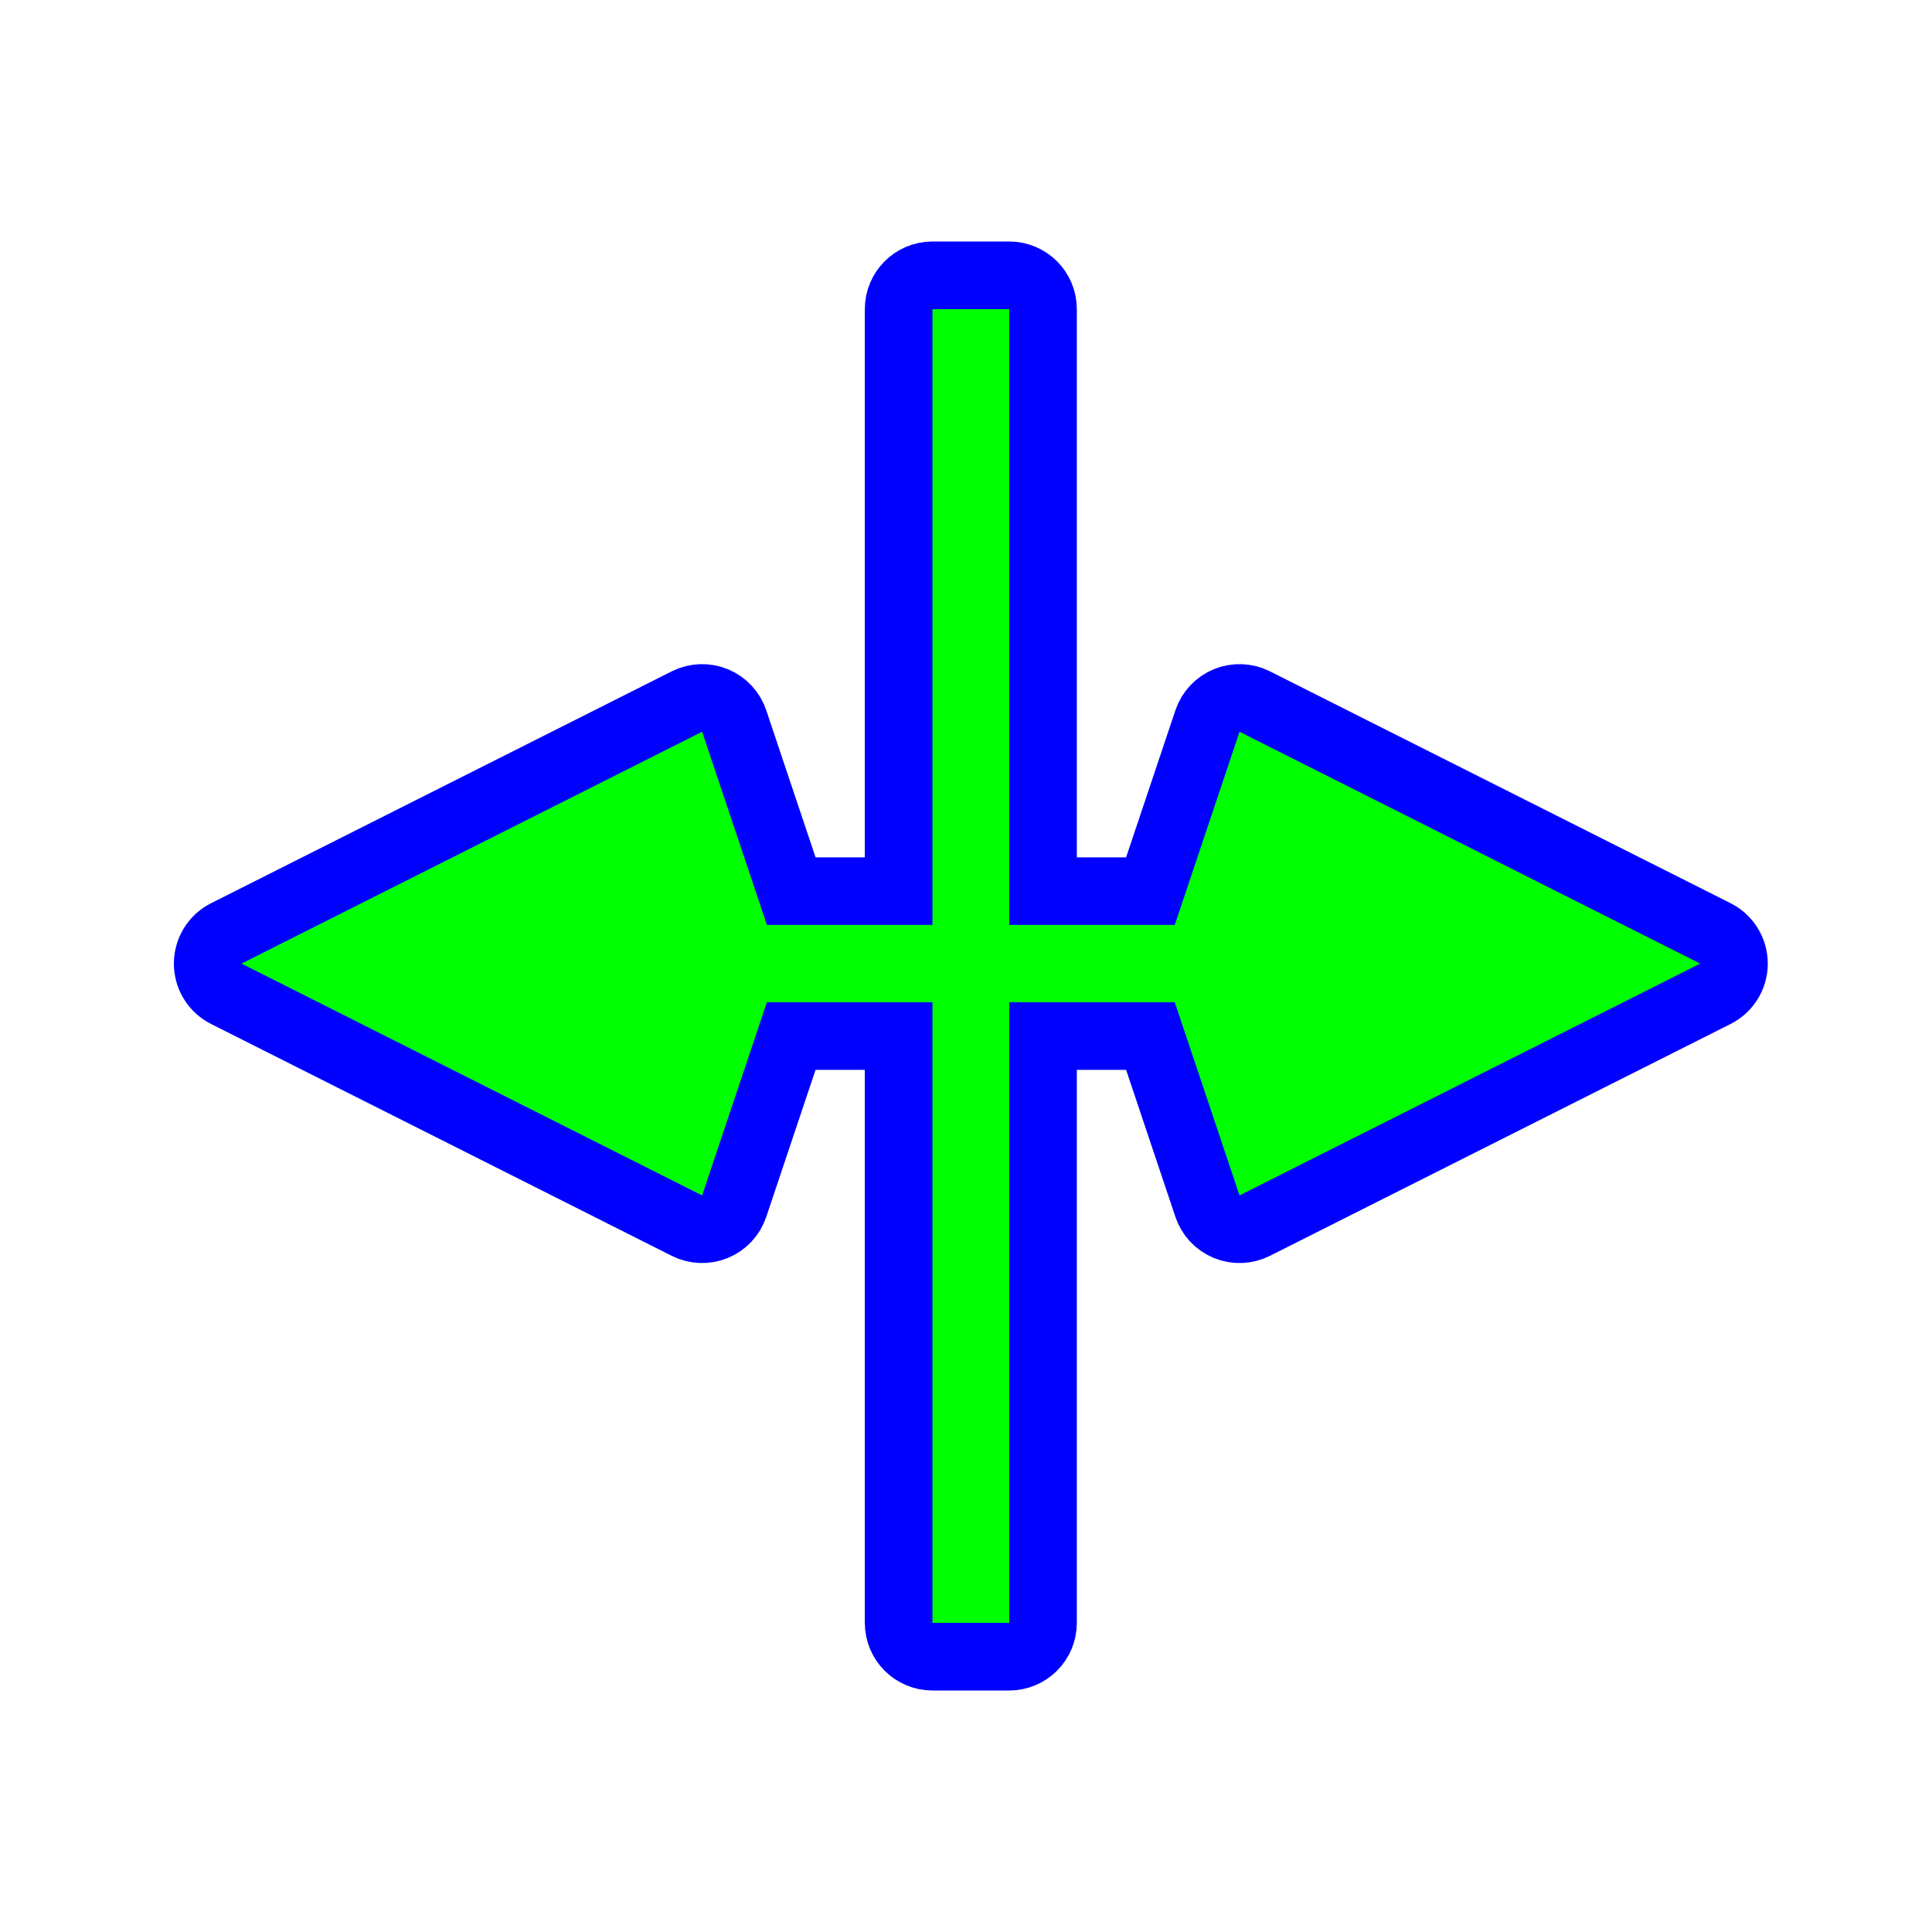
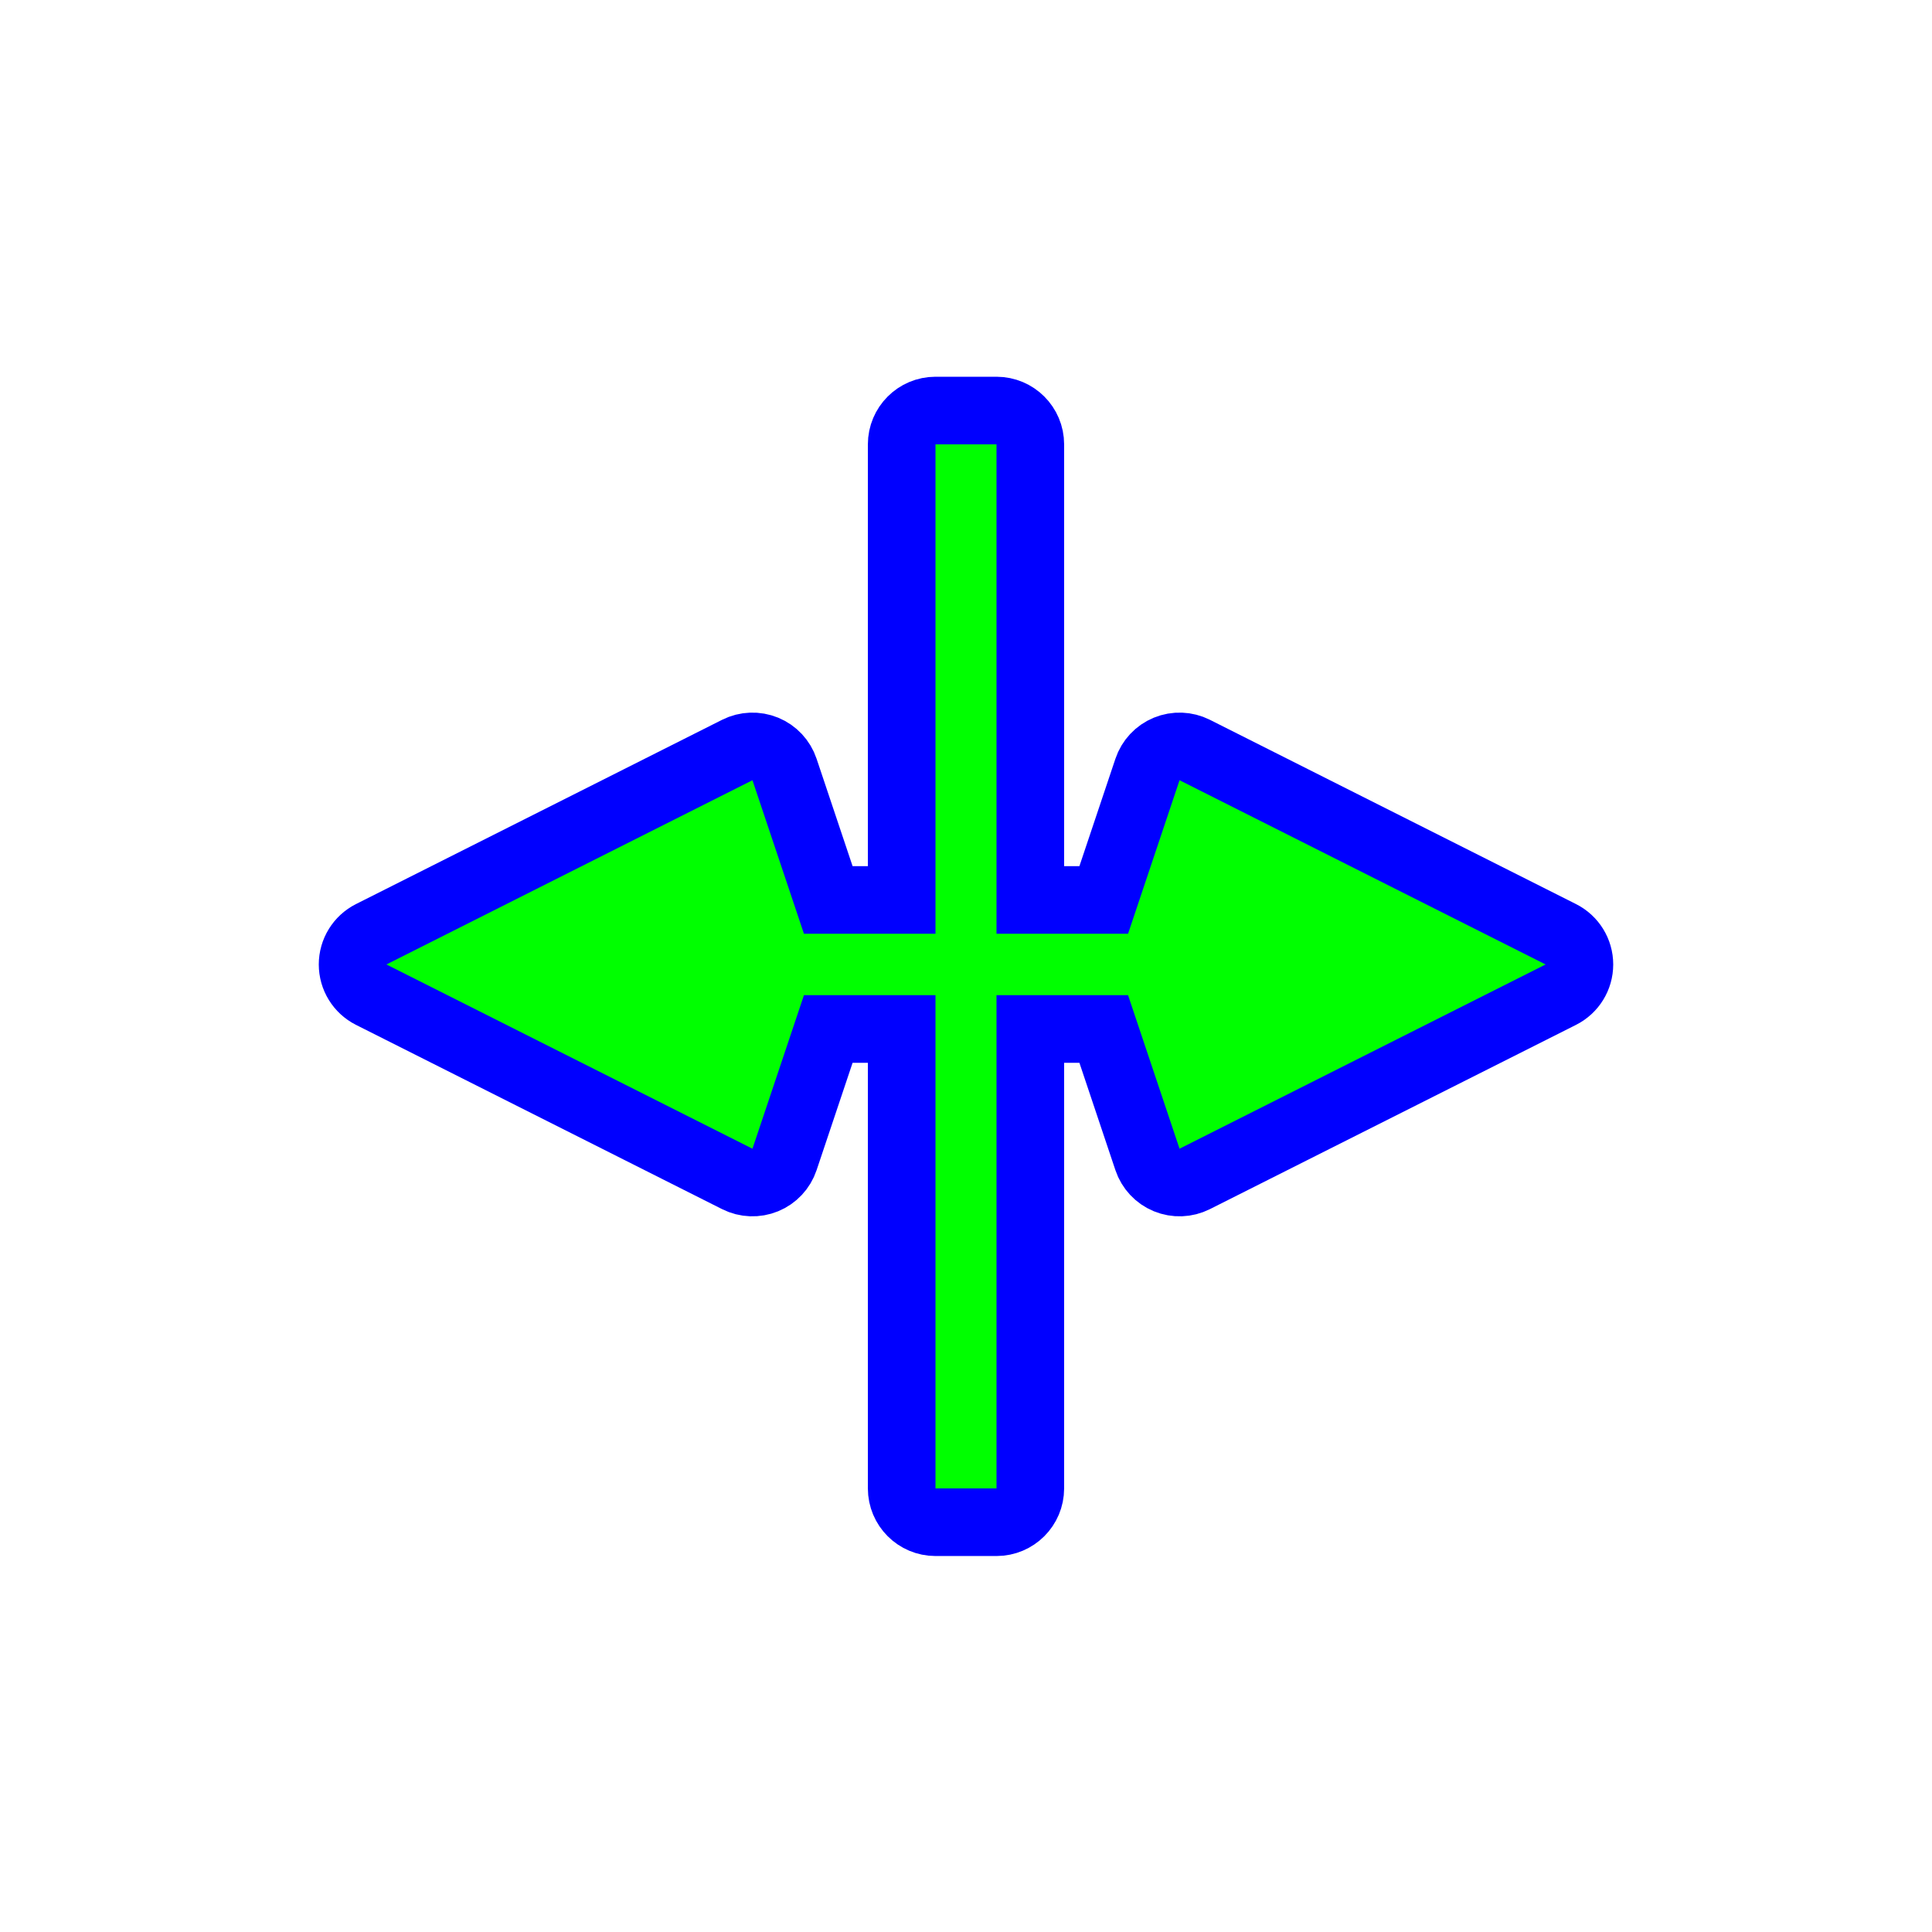
<svg xmlns="http://www.w3.org/2000/svg" width="200" height="200" viewBox="0 0 200 200" fill="none">
-   <path d="M96.526 28.5C94.593 28.5 93.026 30.067 93.026 32V92.251H81.908L76.003 74.638C75.68 73.675 74.955 72.9 74.016 72.514C73.078 72.127 72.017 72.168 71.111 72.624L23.427 96.624C22.245 97.219 21.5 98.428 21.5 99.751C21.5 101.073 22.245 102.282 23.427 102.877L71.111 126.877C72.017 127.333 73.078 127.373 74.016 126.987C74.955 126.601 75.68 125.826 76.003 124.863L81.908 107.25H93.026V168C93.026 169.933 94.593 171.5 96.526 171.5H104.474C106.407 171.5 107.974 169.933 107.974 168V107.25H119.092L124.997 124.863C125.32 125.826 126.045 126.601 126.984 126.987C127.922 127.373 128.983 127.333 129.889 126.877L177.574 102.877C178.755 102.282 179.5 101.073 179.5 99.751C179.5 98.428 178.755 97.219 177.574 96.624L129.889 72.624C128.983 72.168 127.922 72.127 126.984 72.514C126.045 72.9 125.32 73.675 124.997 74.638L119.092 92.251H107.974V32C107.974 30.067 106.407 28.5 104.474 28.5H96.526Z" fill="#0000FF" stroke="#0000FF" stroke-width="7" stroke-linecap="round" stroke-linejoin="round" />
-   <path d="M96.526 32V95.751H79.39L72.684 75.751L25 99.751L72.684 123.75L79.39 103.75H96.526V168H104.474V103.75H121.61L128.316 123.75L176 99.751L128.316 75.751L121.61 95.751H104.474V32H96.526Z" fill="#00FF00" />
+   <path d="M96.842 42.5C94.909 42.5 93.342 44.067 93.342 46V93.163H85.742L81.213 79.656C80.891 78.694 80.166 77.918 79.227 77.532C78.288 77.146 77.228 77.186 76.321 77.642L38.426 96.715C37.245 97.31 36.5 98.519 36.5 99.841C36.5 101.164 37.245 102.373 38.426 102.968L76.321 122.041C77.228 122.497 78.288 122.537 79.227 122.151C80.166 121.764 80.891 120.989 81.213 120.027L85.742 106.52H93.342V154.079C93.342 156.012 94.909 157.579 96.842 157.579H103.158C105.091 157.579 106.658 156.012 106.658 154.079V106.52H114.258L118.787 120.027C119.11 120.989 119.834 121.764 120.773 122.151C121.712 122.537 122.772 122.497 123.679 122.041L161.574 102.968C162.755 102.373 163.5 101.164 163.5 99.841C163.5 98.519 162.755 97.31 161.574 96.715L123.679 77.642C122.772 77.186 121.712 77.146 120.773 77.532C119.834 77.918 119.11 78.694 118.787 79.656L114.258 93.163H106.658V46C106.658 44.067 105.091 42.5 103.158 42.5H96.842Z" fill="#0000FF" stroke="#0000FF" stroke-width="7" stroke-linecap="round" stroke-linejoin="round" />
+   <path d="M96.842 46V96.663H83.224L77.895 80.769L40 99.841L77.895 118.914L83.224 103.02H96.842V154.079H103.158V103.02H116.776L122.105 118.914L160 99.841L122.105 80.769L116.776 96.663H103.158V46H96.842Z" fill="#00FF00" />
</svg>
